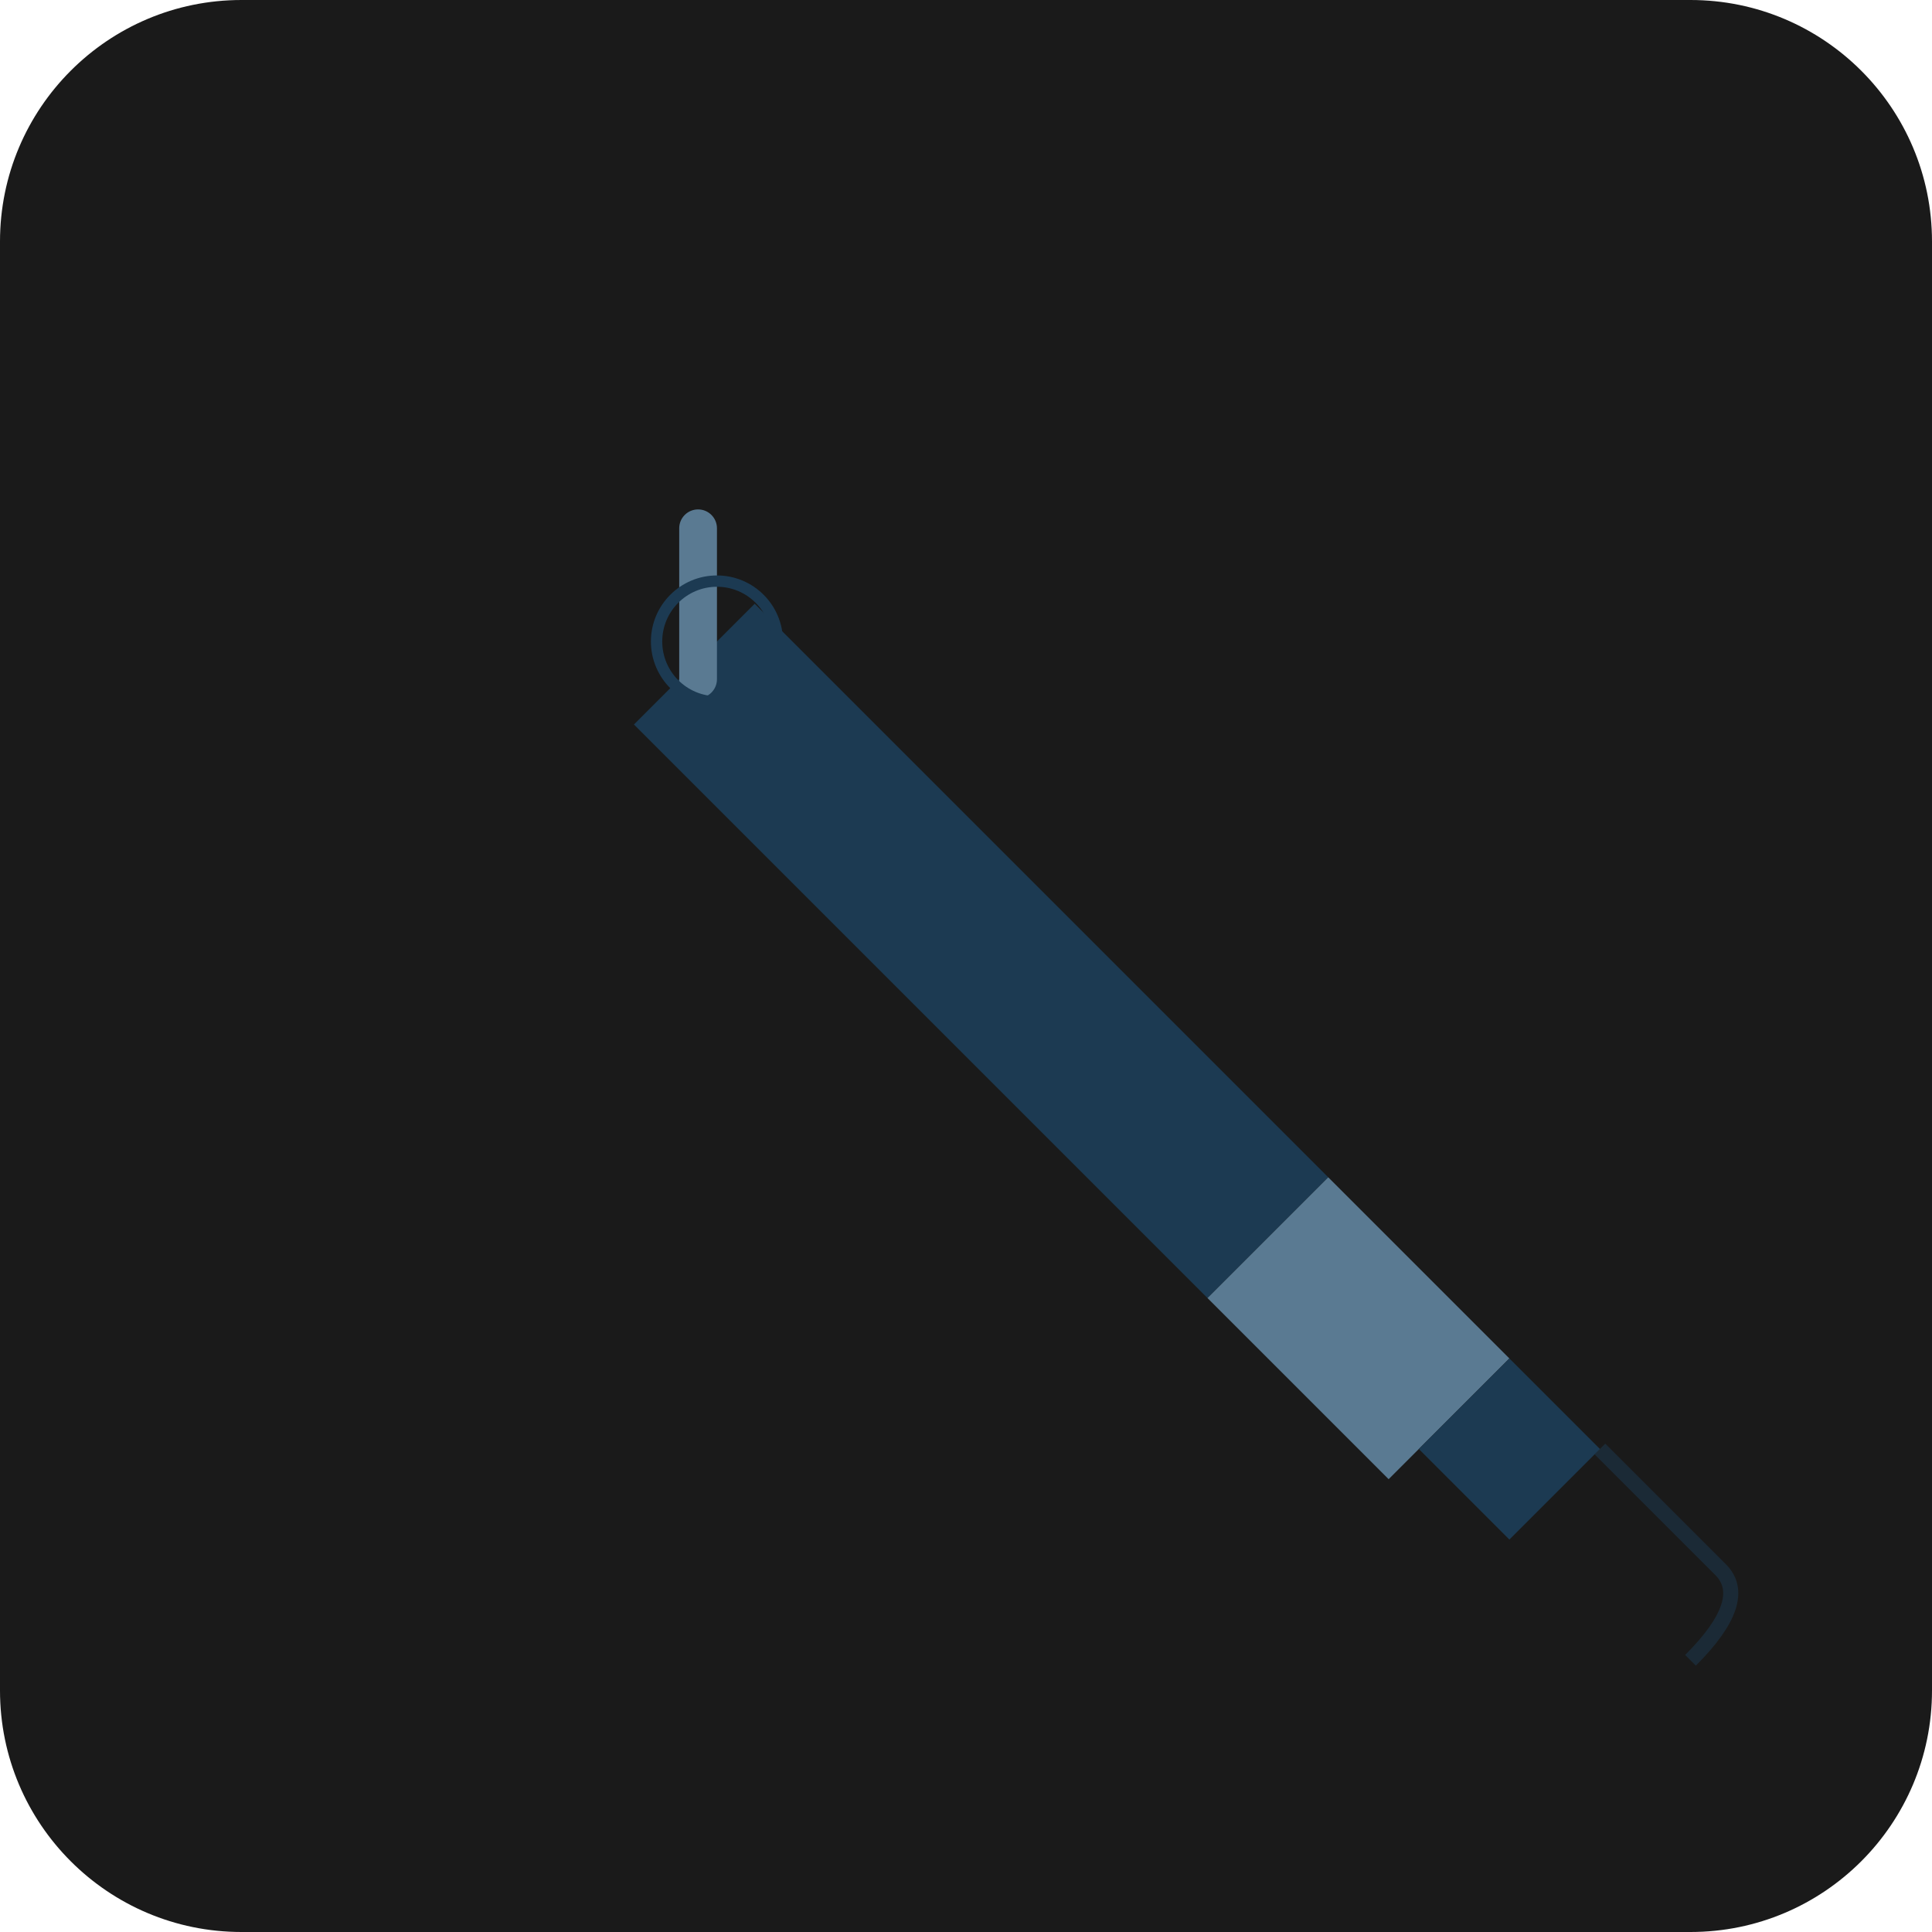
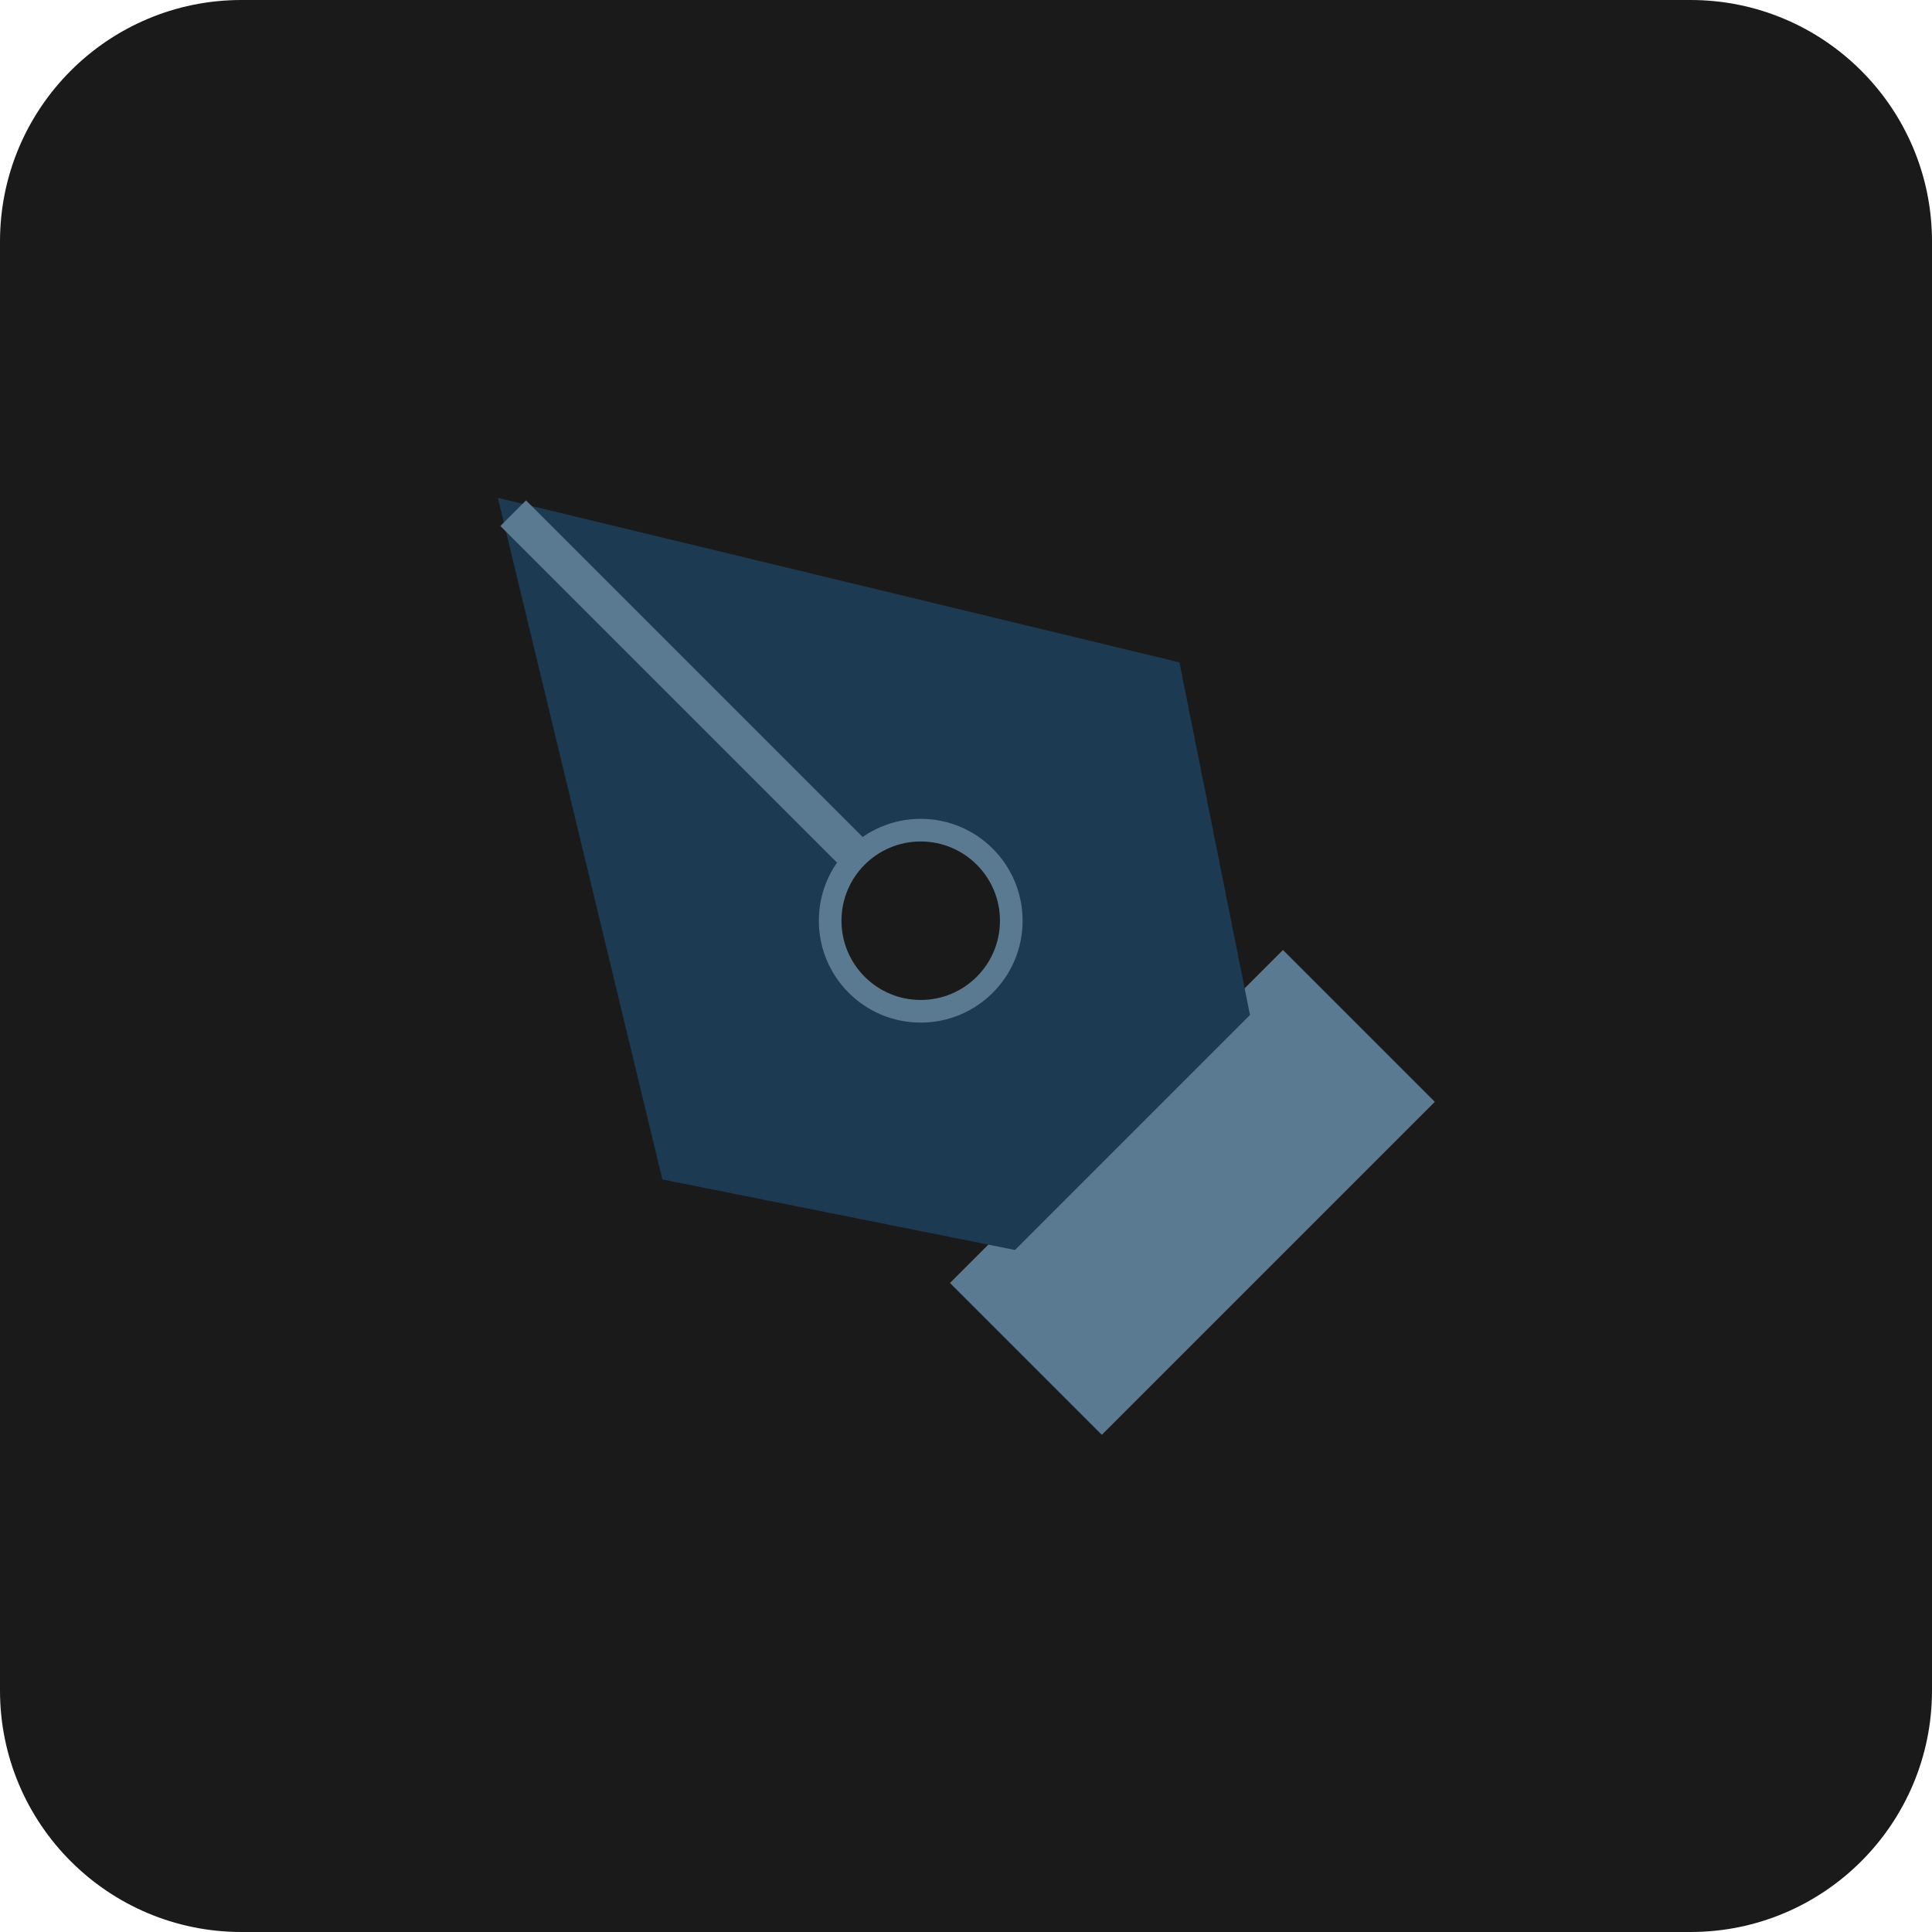
<svg xmlns="http://www.w3.org/2000/svg" width="512" height="512" viewBox="0 0 512 512">
  <rect width="512" height="512" fill="#1A1A1A" rx="64" />
-   <path d="M 200 160 L 352 312 L 320 344 L 168 192 Z" fill="#1C3A52" />
-   <path d="M 352 312 L 400 360 L 368 392 L 320 344 Z" fill="#5A7A92" />
-   <path d="M 400 360 L 424 384 L 400 408 L 376 384 Z" fill="#1C3A52" />
-   <path d="M 424 384 L 456 416 Q 464 424 448 440" stroke="#1C3A52" stroke-width="4" fill="none" opacity="0.5" />
-   <rect x="180" y="135" width="10" height="50" fill="#5A7A92" rx="5" />
-   <circle cx="190" cy="170" r="16" fill="none" stroke="#1C3A52" stroke-width="3" />
+   <g transform="translate(256, 256) scale(12) translate(-12, -12)">
+     <path d="M12 19l7-7 3 3-7 7-3-3z" fill="#5A7A92" stroke="#5A7A92" stroke-width="0.5" />
+     <path d="M18 13l-1.5-7.5L2 2l3.5 14.5L13 18l5-5z" fill="#1C3A52" stroke="#1C3A52" stroke-width="0.5" />
+     <path d="M2 2l7.586 7.586" stroke="#5A7A92" stroke-width="0.8" fill="none" />
+     <circle cx="11" cy="11" r="2" fill="#1A1A1A" stroke="#5A7A92" stroke-width="0.5" />
+   </g>
</svg>
